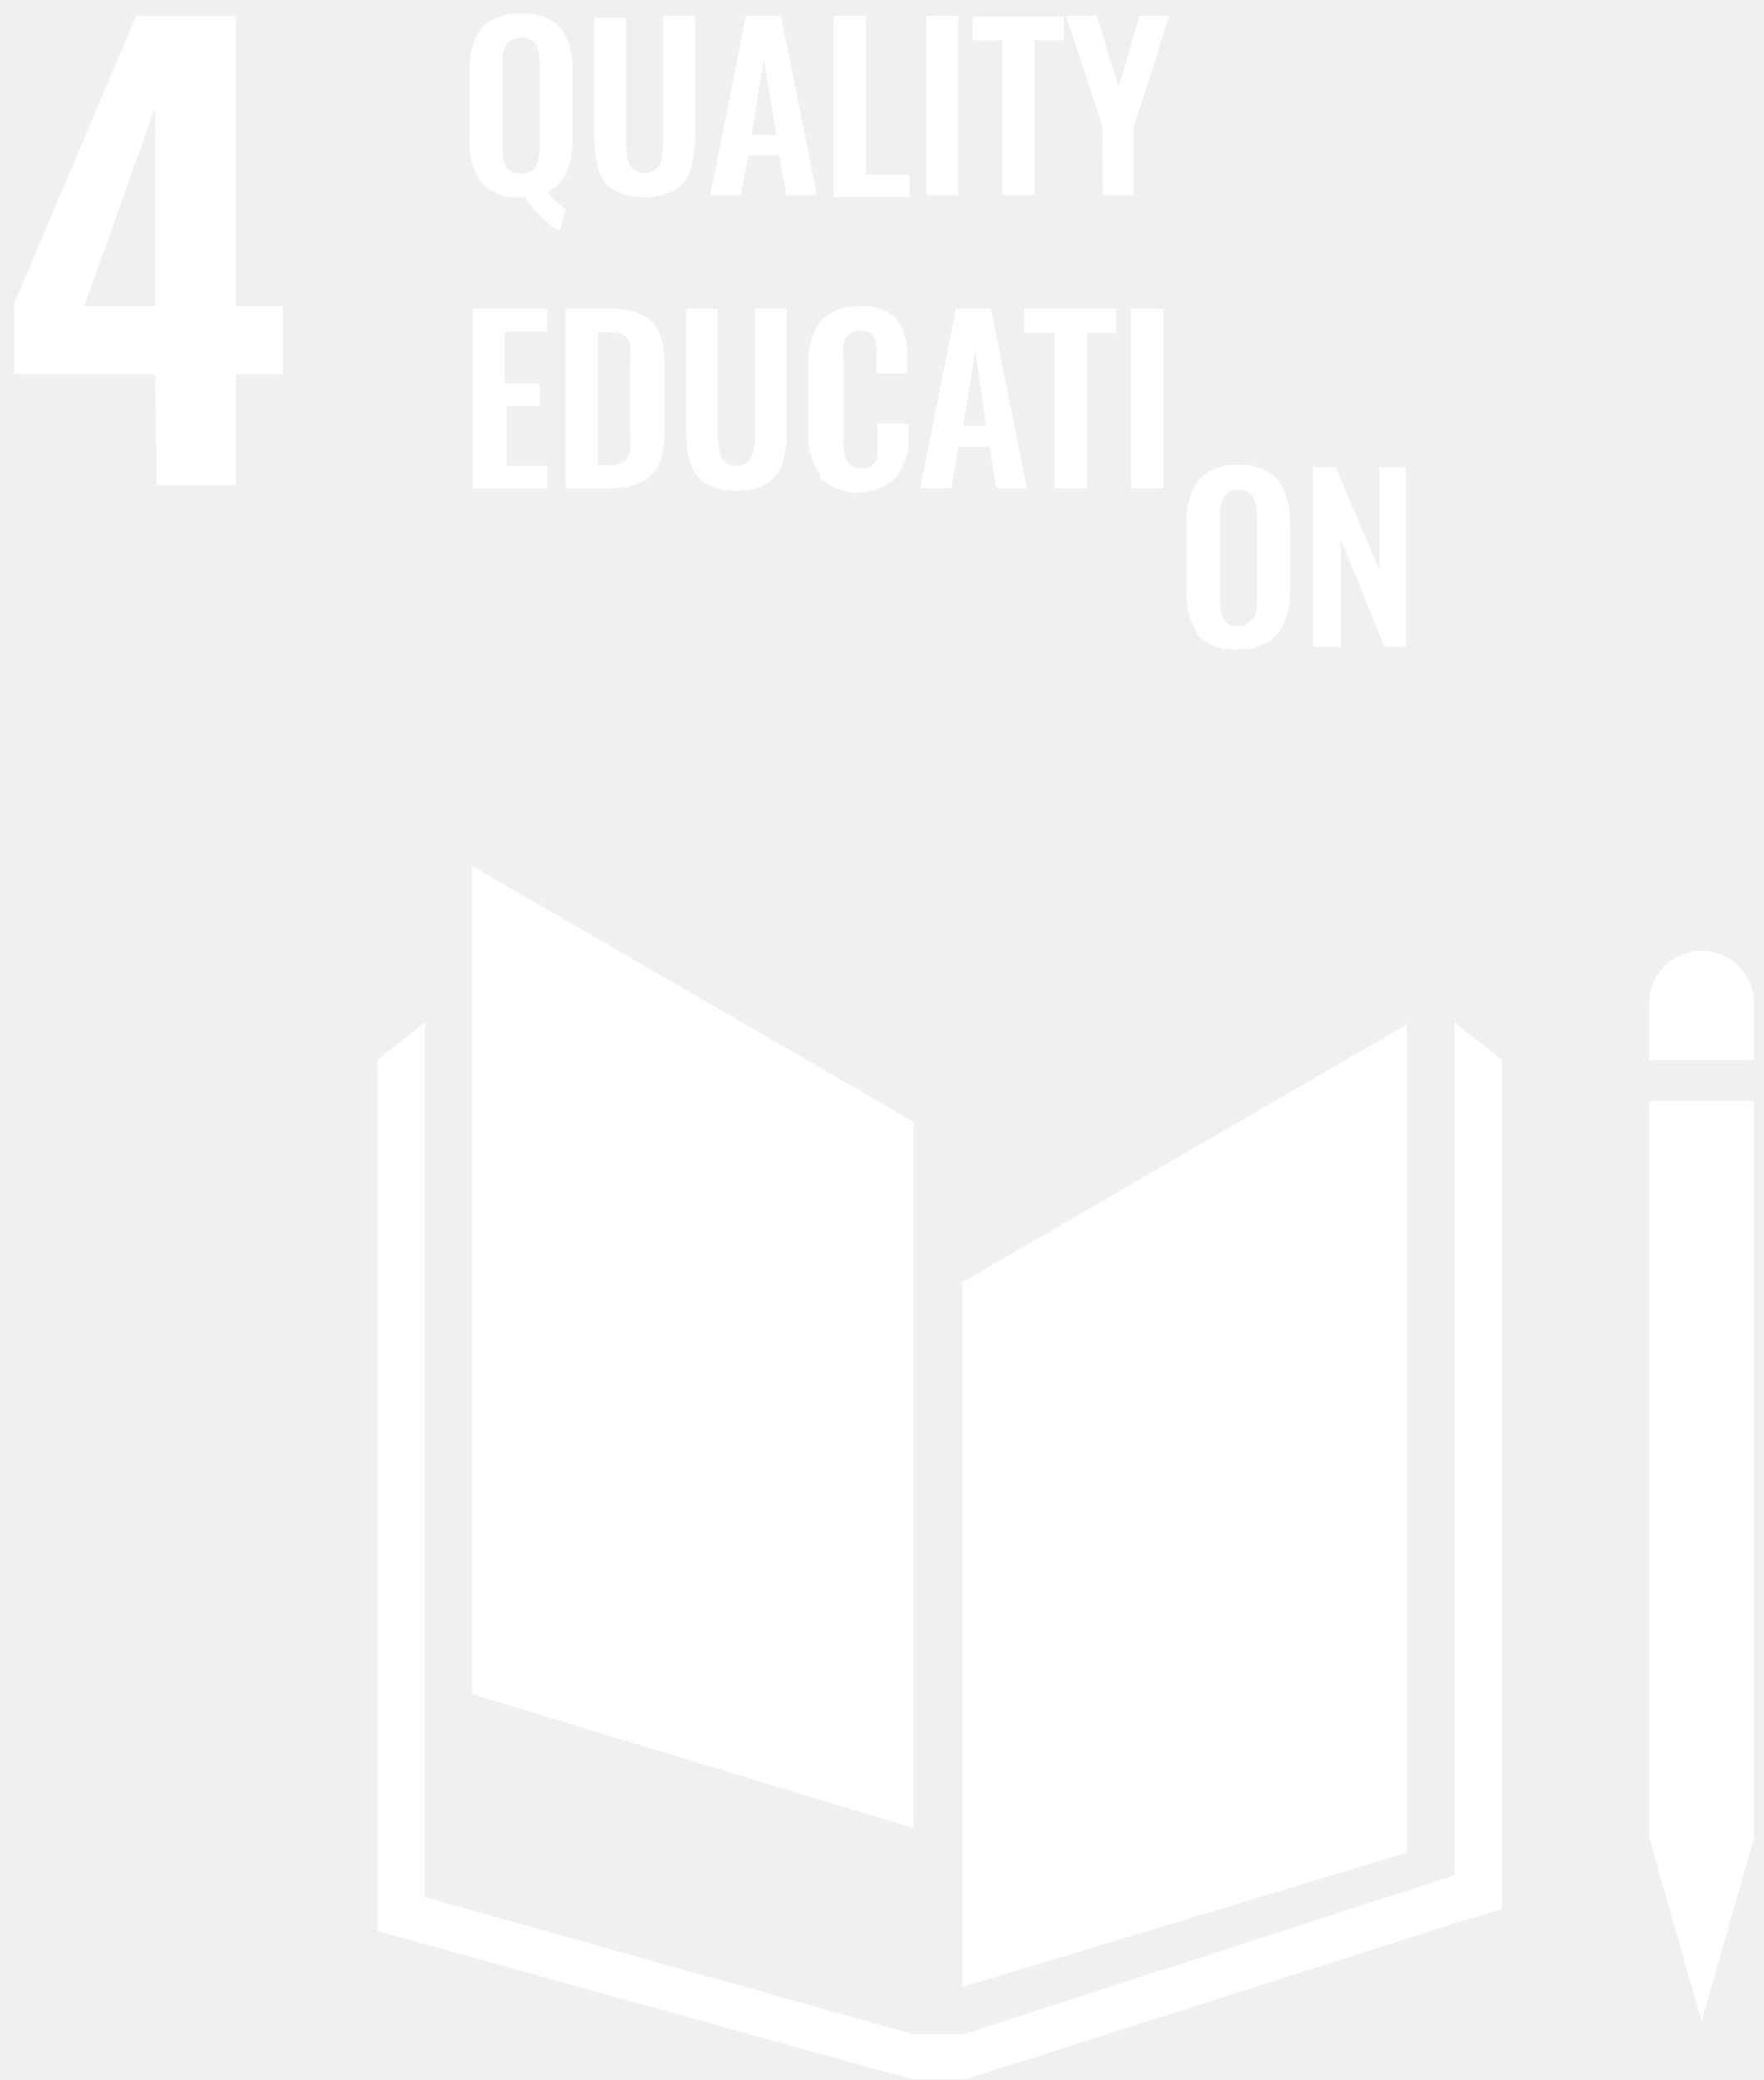
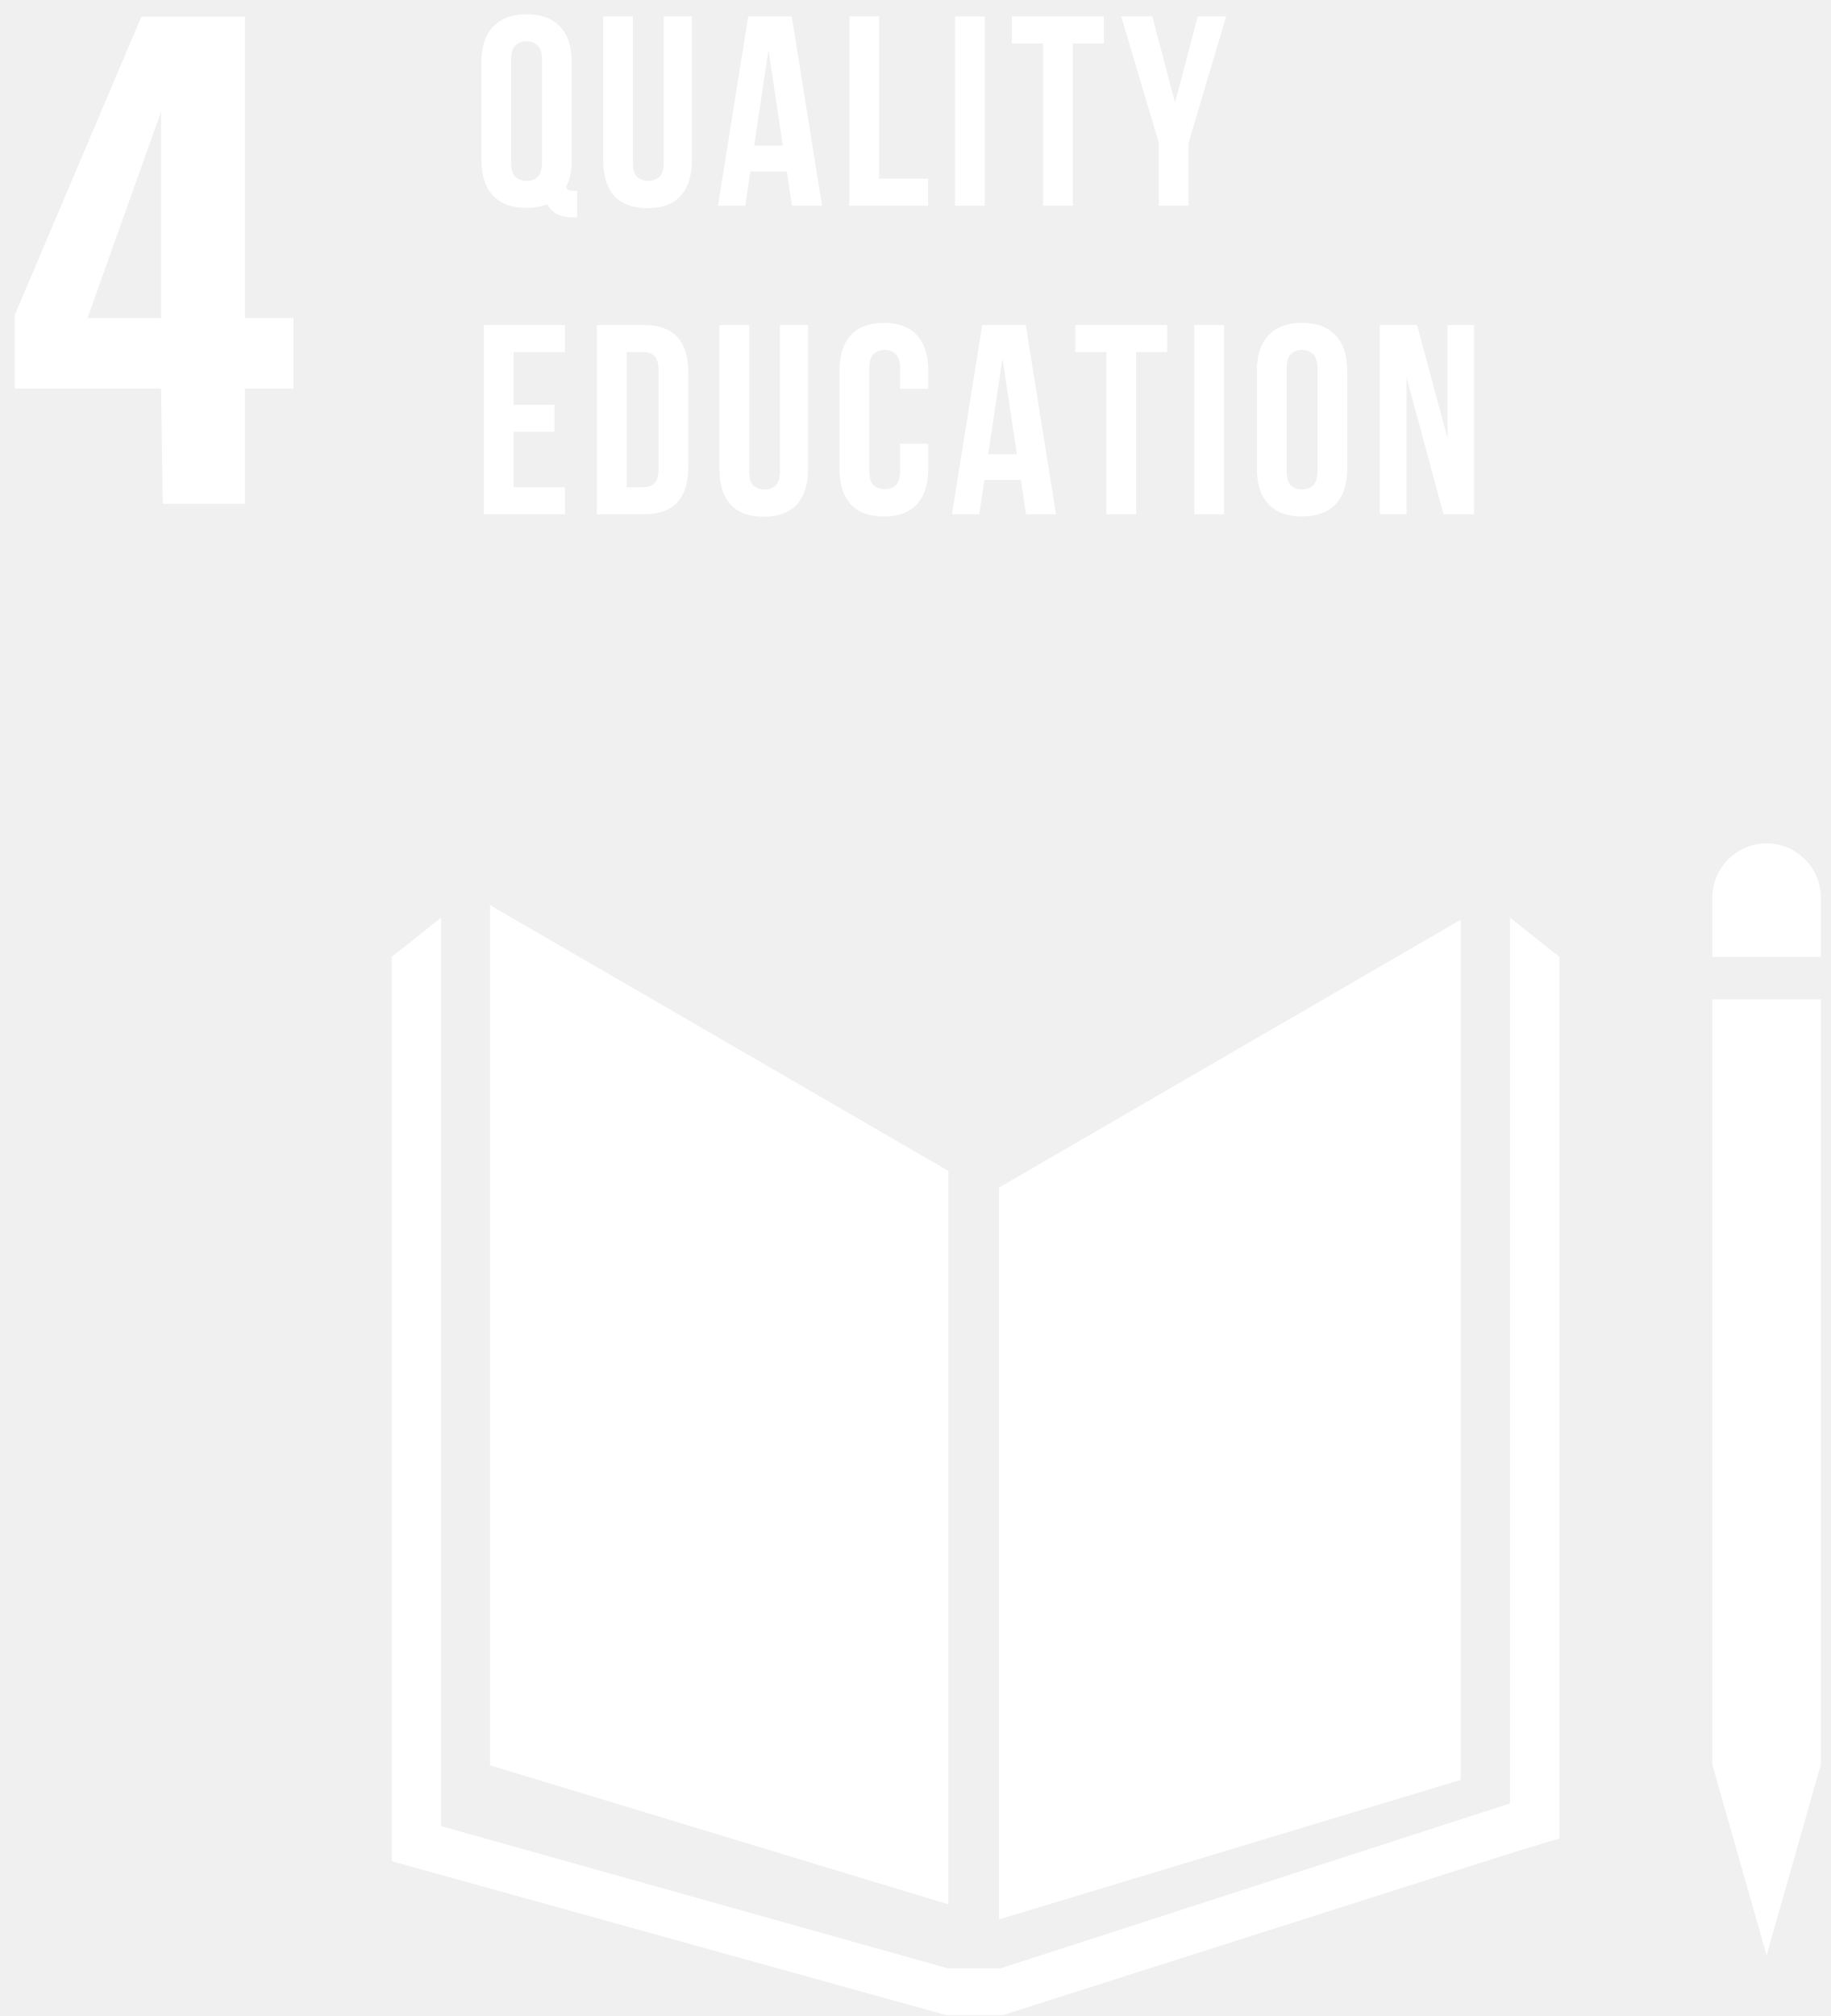
- <svg xmlns="http://www.w3.org/2000/svg" width="89" height="105" viewBox="0 0 89 105" fill="none">
+ <svg xmlns="http://www.w3.org/2000/svg" width="89" height="98" viewBox="0 0 89 98" fill="none">
+   <path d="M23.407 3.008C23.407 2.263 23.596 1.693 23.973 1.299C24.349 0.896 24.893 0.694 25.602 0.694C26.312 0.694 26.855 0.896 27.232 1.299C27.609 1.693 27.797 2.263 27.797 3.008V7.792C27.797 8.309 27.705 8.738 27.521 9.08C27.556 9.168 27.6 9.225 27.653 9.251C27.714 9.268 27.806 9.277 27.929 9.277H28.06V10.565H27.863C27.539 10.565 27.272 10.508 27.061 10.394C26.86 10.289 26.711 10.136 26.614 9.934C26.465 9.987 26.308 10.026 26.141 10.053C25.975 10.088 25.795 10.105 25.602 10.105C24.893 10.105 24.349 9.908 23.973 9.514C23.596 9.111 23.407 8.537 23.407 7.792V3.008ZM24.853 7.884C24.853 8.217 24.919 8.453 25.05 8.594C25.191 8.725 25.375 8.791 25.602 8.791C25.83 8.791 26.01 8.725 26.141 8.594C26.282 8.453 26.352 8.217 26.352 7.884V2.916C26.352 2.583 26.282 2.351 26.141 2.219C26.01 2.079 25.83 2.009 25.602 2.009C25.375 2.009 25.191 2.079 25.05 2.219C24.919 2.351 24.853 2.583 24.853 2.916V7.884ZM30.774 0.8V7.897C30.774 8.23 30.84 8.462 30.971 8.594C31.111 8.725 31.296 8.791 31.523 8.791C31.751 8.791 31.931 8.725 32.062 8.594C32.202 8.462 32.273 8.23 32.273 7.897V0.8H33.639V7.805C33.639 8.55 33.455 9.124 33.087 9.527C32.728 9.921 32.194 10.118 31.484 10.118C30.774 10.118 30.235 9.921 29.867 9.527C29.508 9.124 29.328 8.55 29.328 7.805V0.8H30.774ZM39.967 10H38.508L38.258 8.331H36.484L36.234 10H34.907L36.379 0.8H38.495L39.967 10ZM36.668 7.082H38.061L37.365 2.429L36.668 7.082ZM41.298 0.8H42.743V8.686H45.122V10H41.298V0.8ZM46.434 0.8H47.88V10H46.434V0.8ZM49.2 0.8H53.669V2.114H52.157V10H50.712V2.114H49.2V0.8ZM56.342 6.951L54.515 0.8H56.026L57.13 4.992L58.234 0.8H59.614L57.787 6.951V10H56.342V6.951ZM24.971 19.677H26.956V20.991H24.971V23.686H27.469V25H23.526V15.8H27.469V17.114H24.971V19.677ZM29.022 15.8H31.309C32.036 15.8 32.575 15.992 32.925 16.378C33.285 16.764 33.464 17.329 33.464 18.073V22.726C33.464 23.471 33.285 24.036 32.925 24.422C32.575 24.807 32.036 25 31.309 25H29.022V15.8ZM30.468 17.114V23.686H31.282C31.51 23.686 31.69 23.62 31.821 23.488C31.953 23.357 32.019 23.125 32.019 22.792V18.008C32.019 17.675 31.953 17.442 31.821 17.311C31.69 17.18 31.51 17.114 31.282 17.114H30.468ZM36.424 15.8V22.897C36.424 23.23 36.49 23.462 36.621 23.594C36.762 23.725 36.946 23.791 37.173 23.791C37.401 23.791 37.581 23.725 37.712 23.594C37.852 23.462 37.923 23.23 37.923 22.897V15.8H39.289V22.805C39.289 23.55 39.105 24.124 38.737 24.527C38.378 24.921 37.844 25.118 37.134 25.118C36.424 25.118 35.885 24.921 35.517 24.527C35.158 24.124 34.978 23.55 34.978 22.805V15.8H36.424ZM45.131 21.57V22.792C45.131 23.537 44.947 24.111 44.579 24.514C44.22 24.908 43.685 25.105 42.975 25.105C42.266 25.105 41.727 24.908 41.359 24.514C40.999 24.111 40.82 23.537 40.82 22.792V18.008C40.82 17.263 40.999 16.693 41.359 16.299C41.727 15.896 42.266 15.694 42.975 15.694C43.685 15.694 44.22 15.896 44.579 16.299C44.947 16.693 45.131 17.263 45.131 18.008V18.901H43.764V17.916C43.764 17.583 43.694 17.351 43.554 17.219C43.422 17.079 43.243 17.009 43.015 17.009C42.787 17.009 42.603 17.079 42.463 17.219C42.331 17.351 42.266 17.583 42.266 17.916V22.884C42.266 23.217 42.331 23.449 42.463 23.581C42.603 23.712 42.787 23.778 43.015 23.778C43.243 23.778 43.422 23.712 43.554 23.581C43.694 23.449 43.764 23.217 43.764 22.884V21.57H45.131ZM51.344 25H49.886L49.636 23.331H47.861L47.612 25H46.284L47.756 15.8H49.872L51.344 25ZM48.045 22.082H49.439L48.742 17.429L48.045 22.082ZM52.281 15.8H56.749V17.114H55.238V25H53.792V17.114H52.281V15.8ZM58.068 15.8H59.514V25H58.068V15.8ZM62.556 22.884C62.556 23.217 62.622 23.453 62.753 23.594C62.893 23.725 63.077 23.791 63.305 23.791C63.533 23.791 63.712 23.725 63.844 23.594C63.984 23.453 64.054 23.217 64.054 22.884V17.916C64.054 17.583 63.984 17.351 63.844 17.219C63.712 17.079 63.533 17.009 63.305 17.009C63.077 17.009 62.893 17.079 62.753 17.219C62.622 17.351 62.556 17.583 62.556 17.916V22.884ZM61.11 18.008C61.11 17.263 61.298 16.693 61.675 16.299C62.052 15.896 62.595 15.694 63.305 15.694C64.015 15.694 64.558 15.896 64.935 16.299C65.312 16.693 65.5 17.263 65.5 18.008V22.792C65.5 23.537 65.312 24.111 64.935 24.514C64.558 24.908 64.015 25.105 63.305 25.105C62.595 25.105 62.052 24.908 61.675 24.514C61.298 24.111 61.11 23.537 61.11 22.792V18.008ZM68.385 18.336V25H67.084V15.8H68.897L70.382 21.307V15.8H71.671V25H70.185L68.385 18.336Z" fill="white" />
  <path d="M7.832 18.892H0.716V15.32L6.873 0.814H11.91V15.461H14.269V18.892H11.91V24.489H7.912L7.832 18.892ZM7.832 15.461V5.429L4.254 15.461H7.832Z" fill="white" />
-   <path d="M27.342 10.966C27.022 10.662 26.734 10.326 26.482 9.963H26.302C25.935 9.996 25.565 9.947 25.219 9.818C24.873 9.69 24.561 9.486 24.303 9.221C23.862 8.573 23.651 7.796 23.704 7.014V3.603C23.651 2.827 23.862 2.056 24.303 1.416C24.565 1.158 24.879 0.96 25.224 0.835C25.569 0.71 25.937 0.662 26.302 0.694C26.668 0.658 27.037 0.704 27.383 0.829C27.729 0.954 28.042 1.154 28.301 1.416C28.742 2.056 28.954 2.827 28.901 3.603V7.014C28.901 8.398 28.481 9.301 27.642 9.682C27.898 10.018 28.201 10.315 28.541 10.565L28.241 11.648C27.898 11.485 27.592 11.252 27.342 10.966ZM27.042 8.398C27.186 8.084 27.254 7.74 27.242 7.395V3.222C27.254 2.883 27.186 2.546 27.042 2.239C26.948 2.132 26.833 2.046 26.703 1.988C26.574 1.929 26.434 1.899 26.292 1.899C26.151 1.899 26.01 1.929 25.881 1.988C25.752 2.046 25.637 2.132 25.543 2.239C25.401 2.546 25.339 2.884 25.363 3.222V7.395C25.343 7.739 25.405 8.083 25.543 8.398C25.623 8.523 25.737 8.623 25.871 8.687C26.006 8.751 26.155 8.776 26.302 8.759C26.447 8.777 26.594 8.752 26.725 8.688C26.856 8.624 26.966 8.523 27.042 8.398Z" fill="white" />
-   <path d="M31 9.602C30.622 9.379 30.343 9.02 30.22 8.599C30.062 8.051 29.988 7.483 30 6.913V0.894H31.599V7.114C31.581 7.523 31.642 7.932 31.779 8.318C31.861 8.446 31.973 8.552 32.106 8.625C32.238 8.699 32.388 8.737 32.539 8.737C32.691 8.737 32.84 8.699 32.972 8.625C33.105 8.552 33.217 8.446 33.299 8.318C33.435 7.932 33.497 7.523 33.478 7.114V0.794H35.078V6.913C35.09 7.476 35.016 8.038 34.858 8.579C34.727 9.002 34.451 9.364 34.078 9.602C33.599 9.839 33.073 9.962 32.539 9.962C32.005 9.962 31.479 9.839 31 9.602Z" fill="white" />
-   <path d="M37.656 0.794H39.415L41.234 9.843H39.695L39.335 7.836H37.776L37.396 9.843H35.857L37.656 0.794ZM39.175 6.813L38.556 3.001L37.936 6.813H39.175Z" fill="white" />
-   <path d="M42.074 0.794H43.713V8.819H45.912V9.943H42.074V0.794Z" fill="white" />
-   <path d="M46.752 0.794H48.371V9.843H46.752V0.794Z" fill="white" />
-   <path d="M50.59 2.038H49.09V0.834H53.708V2.038H52.229V9.843H50.59V2.038Z" fill="white" />
-   <path d="M55.647 6.392L53.808 0.794H55.347L56.466 4.385L57.526 0.794H59.025L57.226 6.392V9.843H55.667L55.647 6.392Z" fill="white" />
-   <path d="M23.844 15.581H27.622V16.745H25.483V19.353H27.242V20.497H25.563V23.506H27.642V24.65H23.844V15.581Z" fill="white" />
-   <path d="M28.541 15.581H30.68C31.268 15.553 31.855 15.656 32.399 15.882C32.789 16.07 33.1 16.389 33.279 16.785C33.476 17.303 33.565 17.856 33.538 18.41V21.7C33.561 22.267 33.473 22.833 33.279 23.366C33.111 23.782 32.798 24.124 32.399 24.329C31.878 24.561 31.31 24.67 30.74 24.65H28.541V15.581ZM30.7 23.486C30.978 23.505 31.256 23.442 31.5 23.305C31.663 23.168 31.77 22.975 31.799 22.764C31.827 22.43 31.827 22.094 31.799 21.761V18.29C31.826 17.982 31.826 17.674 31.799 17.367C31.747 17.176 31.626 17.012 31.46 16.905C31.216 16.791 30.948 16.742 30.68 16.765H30.18V23.486H30.7Z" fill="white" />
-   <path d="M35.637 24.409C35.262 24.174 34.985 23.811 34.858 23.386C34.691 22.847 34.617 22.284 34.638 21.721V15.581H36.237V21.901C36.219 22.31 36.28 22.719 36.417 23.105C36.498 23.233 36.61 23.339 36.743 23.412C36.876 23.486 37.025 23.524 37.177 23.524C37.328 23.524 37.477 23.486 37.61 23.412C37.743 23.339 37.855 23.233 37.936 23.105C38.073 22.719 38.134 22.31 38.116 21.901V15.581H39.715V21.721C39.726 22.284 39.652 22.845 39.495 23.386C39.355 23.803 39.081 24.163 38.716 24.409C38.246 24.671 37.713 24.796 37.177 24.77C36.639 24.802 36.105 24.676 35.637 24.409Z" fill="white" />
-   <path d="M41.394 23.968C40.956 23.311 40.745 22.529 40.795 21.74V18.51C40.744 17.718 40.947 16.931 41.374 16.263C41.622 15.983 41.933 15.767 42.28 15.63C42.627 15.495 43.002 15.443 43.373 15.481C43.708 15.435 44.049 15.465 44.371 15.569C44.693 15.674 44.987 15.849 45.232 16.082C45.663 16.657 45.862 17.373 45.792 18.089V18.851H44.233V18.089C44.247 17.835 44.247 17.58 44.233 17.326C44.223 17.232 44.194 17.141 44.148 17.058C44.102 16.975 44.04 16.902 43.965 16.844C43.891 16.786 43.805 16.744 43.714 16.72C43.622 16.695 43.527 16.69 43.433 16.704C43.325 16.693 43.215 16.705 43.112 16.739C43.008 16.774 42.913 16.83 42.834 16.905C42.695 17.031 42.603 17.201 42.574 17.387C42.549 17.654 42.549 17.922 42.574 18.189V22.202C42.545 22.581 42.613 22.961 42.774 23.305C42.849 23.425 42.956 23.521 43.084 23.581C43.211 23.642 43.353 23.664 43.493 23.646C43.696 23.662 43.897 23.597 44.053 23.466C44.179 23.333 44.262 23.165 44.293 22.984C44.307 22.724 44.307 22.462 44.293 22.202V21.379H45.872V22.102C45.881 22.822 45.656 23.526 45.232 24.108C44.704 24.597 44.012 24.869 43.293 24.869C42.575 24.869 41.882 24.597 41.354 24.108L41.394 23.968Z" fill="white" />
-   <path d="M48.251 15.581H50.01L51.829 24.65H50.29L49.95 22.543H48.371L48.011 24.65H46.452L48.251 15.581ZM49.77 21.5L49.23 17.708L48.611 21.5H49.77Z" fill="white" />
-   <path d="M53.228 16.805H51.709V15.581H56.346V16.805H54.867V24.65H53.228V16.805Z" fill="white" />
-   <path d="M57.086 15.581H58.725V24.65H57.086V15.581Z" fill="white" />
-   <path d="M60.504 32.108C60.063 31.461 59.852 30.683 59.904 29.901V26.41C59.848 25.634 60.06 24.861 60.504 24.223C60.761 23.958 61.074 23.754 61.42 23.625C61.766 23.497 62.136 23.447 62.503 23.481C62.871 23.445 63.241 23.492 63.588 23.621C63.934 23.75 64.247 23.956 64.502 24.223C64.946 24.861 65.158 25.634 65.102 26.41V29.801C65.159 30.586 64.939 31.367 64.482 32.008C64.23 32.281 63.919 32.492 63.572 32.625C63.225 32.757 62.852 32.807 62.483 32.77C62.125 32.811 61.763 32.773 61.421 32.658C61.079 32.544 60.766 32.356 60.504 32.108ZM63.263 31.305C63.398 30.989 63.46 30.646 63.443 30.302V26.089C63.462 25.745 63.401 25.401 63.263 25.086C63.183 24.966 63.071 24.871 62.941 24.811C62.81 24.75 62.666 24.728 62.523 24.745C62.378 24.728 62.231 24.751 62.097 24.811C61.963 24.871 61.848 24.966 61.764 25.086C61.628 25.402 61.566 25.745 61.584 26.089V30.262C61.566 30.606 61.628 30.949 61.764 31.265C61.848 31.385 61.963 31.48 62.097 31.54C62.231 31.6 62.378 31.623 62.523 31.606C62.665 31.608 62.804 31.571 62.927 31.501C63.05 31.43 63.152 31.328 63.223 31.205L63.263 31.305Z" fill="white" />
-   <path d="M66.281 23.581H67.421L69.619 28.757V23.581H70.979V32.65H69.879L67.68 27.233V32.65H66.281V23.581Z" fill="white" />
-   <path d="M46.112 56.631L23.824 43.71V85.522L46.112 92.284V56.631Z" fill="white" />
-   <path d="M48.571 64.731V100.304L71.019 93.522V51.71L48.571 64.731Z" fill="white" />
-   <path d="M83.912 92.78H83.252L85.891 102.049L88.529 92.78H87.87H88.529V55.582H87.87H87.21H86.53H85.211H84.552H83.912H83.252V92.78H83.912Z" fill="white" />
-   <path d="M75.816 53.516L73.417 51.61V94.666L48.63 102.691H47.491H47.271H46.112L21.445 95.769V51.61L19.046 53.516V97.475L46.012 104.958H47.271H47.491H48.75L73.617 97.033L75.816 96.371V53.516Z" fill="white" />
-   <path d="M88.529 50.646C88.529 49.944 88.251 49.27 87.757 48.774C87.262 48.277 86.591 47.998 85.891 47.998C85.191 47.998 84.52 48.277 84.025 48.774C83.53 49.27 83.252 49.944 83.252 50.646V53.516H88.529V50.646Z" fill="white" />
+   <path d="M46.112 56.921L23.824 44V85.812L46.112 92.574V56.921Z" fill="white" />
+   <path d="M48.571 57.731V93.304L71.019 86.522V44.71L48.571 57.731Z" fill="white" />
+   <path d="M83.912 85.78H83.252L85.891 95.049L88.529 85.78H87.87H88.529V48.582H87.87H87.21H86.53H85.211H84.552H83.912H83.252V85.78H83.912Z" fill="white" />
+   <path d="M75.816 46.516L73.417 44.61V87.666L48.63 95.691H47.491H47.271H46.112L21.445 88.769V44.61L19.046 46.516V90.475L46.012 97.959H47.271H47.491H48.75L73.617 90.034L75.816 89.371V46.516Z" fill="white" />
+   <path d="M88.529 43.646C88.529 42.944 88.251 42.27 87.757 41.774C87.262 41.277 86.591 40.998 85.891 40.998C85.191 40.998 84.52 41.277 84.025 41.774C83.53 42.27 83.252 42.944 83.252 43.646V46.516H88.529V43.646Z" fill="white" />
</svg>
